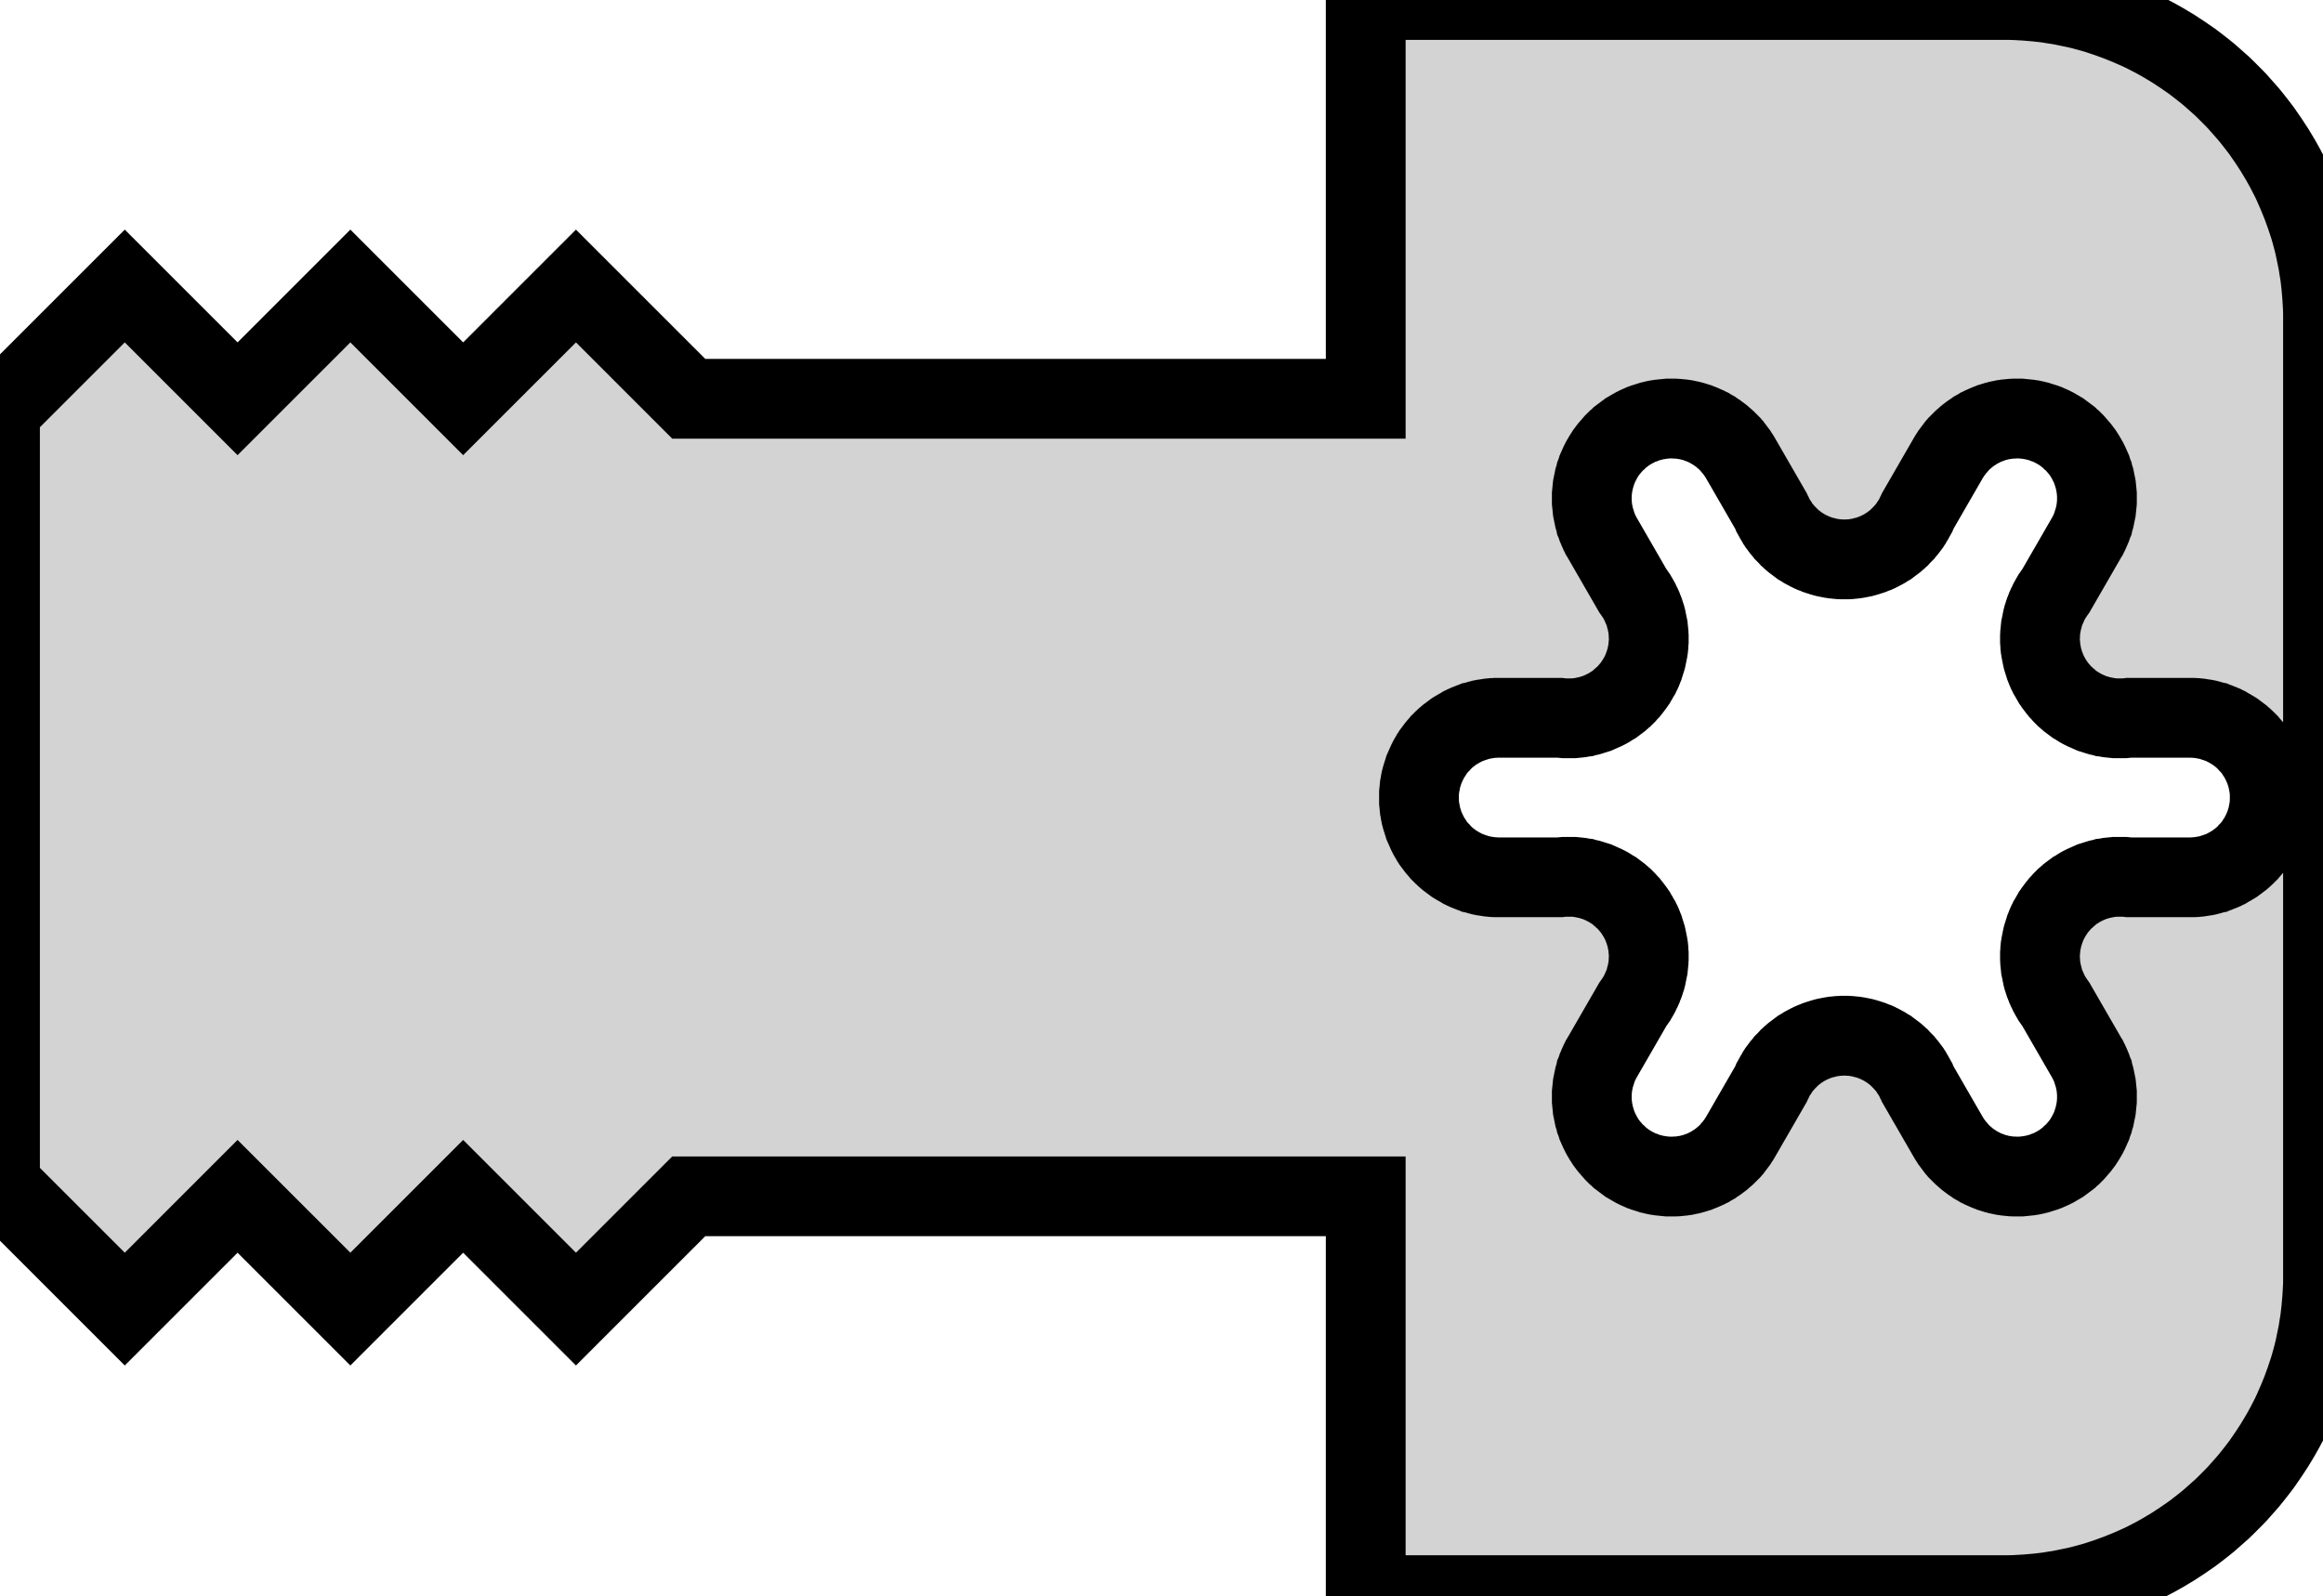
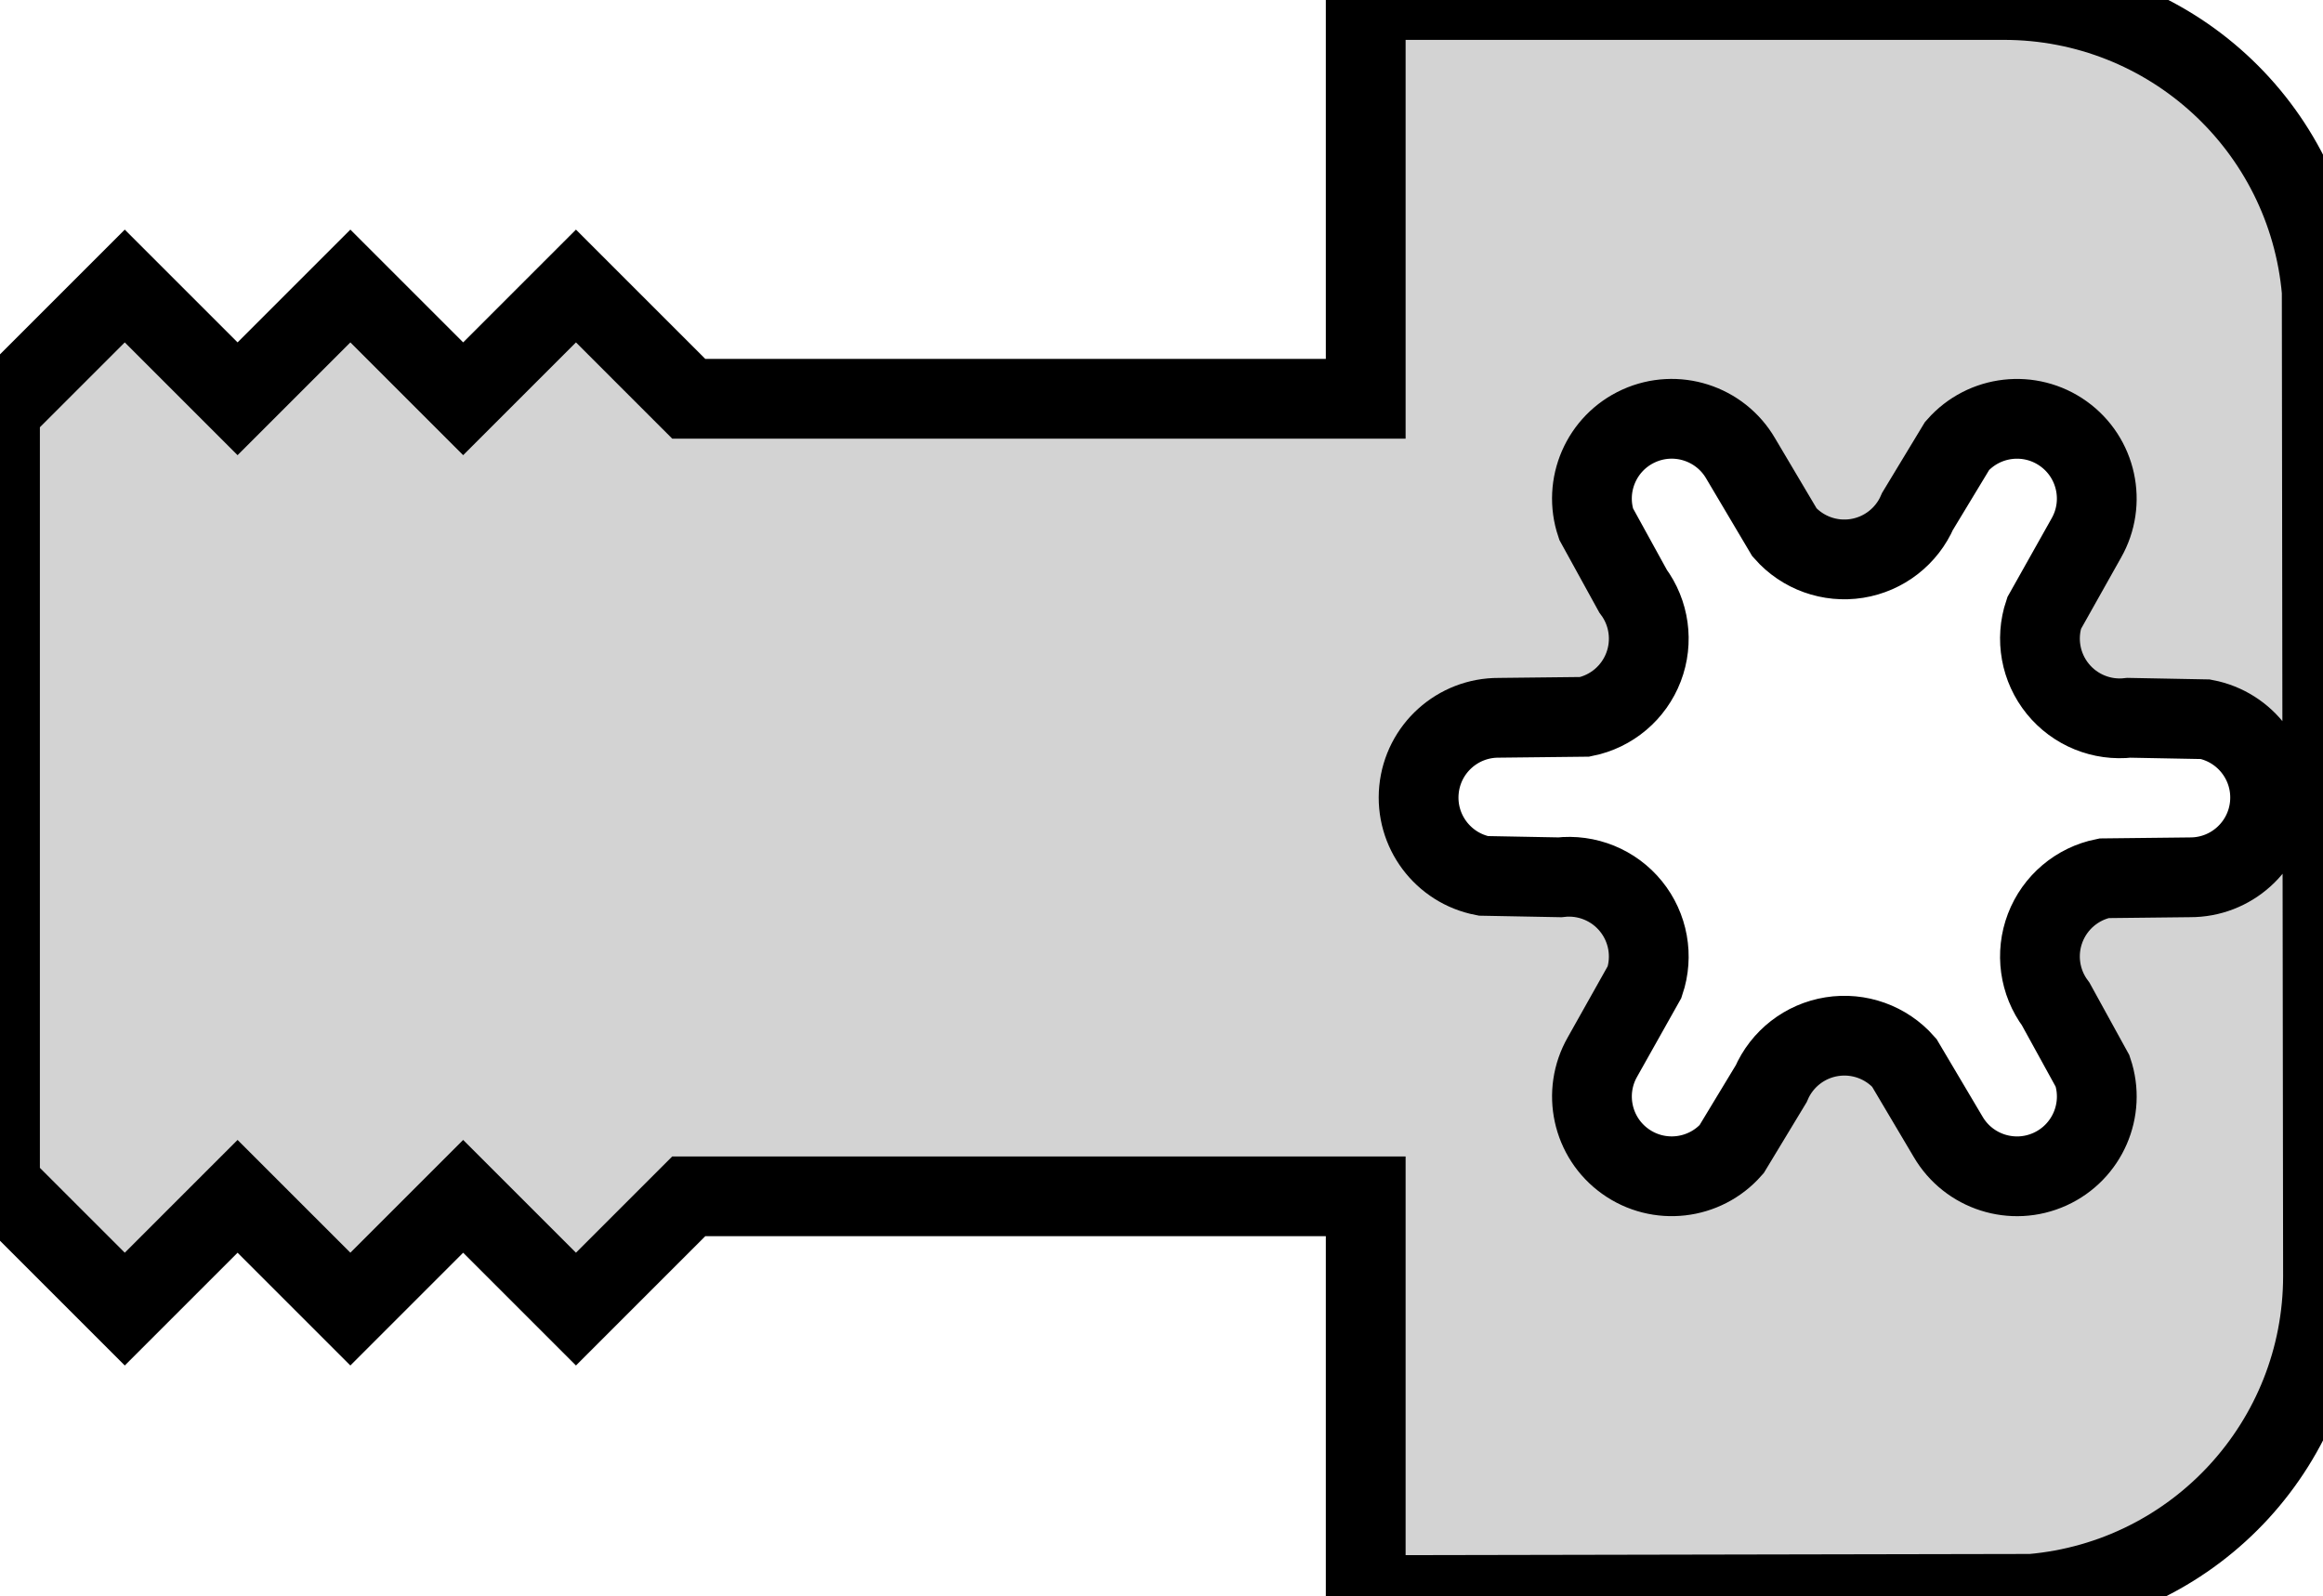
<svg xmlns="http://www.w3.org/2000/svg" width="14.56mm" height="10mm" viewBox="-11.56 -5 14.56 10" version="1.1">
-   <path d=" M 1.035,5 L 1.07,4.999 L 1.105,4.997 L 1.14,4.995 L 1.174,4.992 L 1.209,4.989  L 1.244,4.985 L 1.278,4.981 L 1.313,4.975 L 1.347,4.97 L 1.382,4.963 L 1.416,4.956  L 1.45,4.949 L 1.484,4.941 L 1.518,4.932 L 1.551,4.923 L 1.585,4.913 L 1.618,4.902  L 1.651,4.891 L 1.684,4.879 L 1.717,4.867 L 1.749,4.854 L 1.781,4.841 L 1.813,4.827  L 1.845,4.813 L 1.877,4.798 L 1.908,4.782 L 1.939,4.766 L 1.97,4.749 L 2,4.732  L 2.03,4.714 L 2.06,4.696 L 2.089,4.677 L 2.118,4.658 L 2.147,4.638 L 2.176,4.618  L 2.204,4.597 L 2.231,4.576 L 2.259,4.554 L 2.286,4.532 L 2.312,4.509 L 2.338,4.486  L 2.364,4.463 L 2.389,4.439 L 2.414,4.414 L 2.439,4.389 L 2.463,4.364 L 2.486,4.338  L 2.509,4.312 L 2.532,4.286 L 2.554,4.259 L 2.576,4.231 L 2.597,4.204 L 2.618,4.176  L 2.638,4.147 L 2.658,4.118 L 2.677,4.089 L 2.696,4.06 L 2.714,4.03 L 2.732,4  L 2.749,3.97 L 2.766,3.939 L 2.782,3.908 L 2.798,3.877 L 2.813,3.845 L 2.827,3.813  L 2.841,3.781 L 2.854,3.749 L 2.867,3.717 L 2.879,3.684 L 2.891,3.651 L 2.902,3.618  L 2.913,3.585 L 2.923,3.551 L 2.932,3.518 L 2.941,3.484 L 2.949,3.45 L 2.956,3.416  L 2.963,3.382 L 2.97,3.347 L 2.975,3.313 L 2.981,3.278 L 2.985,3.244 L 2.989,3.209  L 2.992,3.174 L 2.995,3.14 L 2.997,3.105 L 2.999,3.07 L 3,3.035 L 3,3  L 3,-3 L 3,-3.035 L 2.999,-3.07 L 2.997,-3.105 L 2.995,-3.139 L 2.992,-3.174  L 2.989,-3.209 L 2.985,-3.244 L 2.981,-3.278 L 2.975,-3.313 L 2.97,-3.347 L 2.963,-3.382  L 2.956,-3.416 L 2.949,-3.45 L 2.941,-3.484 L 2.932,-3.518 L 2.923,-3.551 L 2.913,-3.585  L 2.902,-3.618 L 2.891,-3.651 L 2.879,-3.684 L 2.867,-3.717 L 2.854,-3.749 L 2.841,-3.781  L 2.827,-3.813 L 2.813,-3.845 L 2.798,-3.877 L 2.782,-3.908 L 2.766,-3.939 L 2.749,-3.97  L 2.732,-4 L 2.714,-4.03 L 2.696,-4.06 L 2.677,-4.089 L 2.658,-4.118 L 2.638,-4.147  L 2.618,-4.176 L 2.597,-4.204 L 2.576,-4.231 L 2.554,-4.259 L 2.532,-4.286 L 2.509,-4.312  L 2.486,-4.338 L 2.463,-4.364 L 2.439,-4.389 L 2.414,-4.414 L 2.389,-4.439 L 2.364,-4.463  L 2.338,-4.486 L 2.312,-4.509 L 2.286,-4.532 L 2.259,-4.554 L 2.231,-4.576 L 2.204,-4.597  L 2.176,-4.618 L 2.147,-4.638 L 2.118,-4.658 L 2.089,-4.677 L 2.06,-4.696 L 2.03,-4.714  L 2,-4.732 L 1.97,-4.749 L 1.939,-4.766 L 1.908,-4.782 L 1.877,-4.798 L 1.845,-4.813  L 1.813,-4.827 L 1.781,-4.841 L 1.749,-4.854 L 1.717,-4.867 L 1.684,-4.879 L 1.651,-4.891  L 1.618,-4.902 L 1.585,-4.913 L 1.551,-4.923 L 1.518,-4.932 L 1.484,-4.941 L 1.45,-4.949  L 1.416,-4.956 L 1.382,-4.963 L 1.347,-4.97 L 1.313,-4.975 L 1.278,-4.981 L 1.244,-4.985  L 1.209,-4.989 L 1.174,-4.992 L 1.14,-4.995 L 1.105,-4.997 L 1.07,-4.999 L 1.035,-5  L 1,-5 L -3,-5 L -3,-2.5 L -7.243,-2.5 L -7.95,-3.207 L -8.657,-2.5  L -9.364,-3.207 L -10.071,-2.5 L -10.778,-3.207 L -11.485,-2.5 L -11.56,-2.5 L -11.56,2.5  L -11.485,2.5 L -10.778,3.207 L -10.071,2.5 L -9.364,3.207 L -8.657,2.5 L -7.95,3.207  L -7.243,2.5 L -3,2.5 L -3,5 L 1,5 z M 1.076,2.376 L 1.066,2.376 L 1.056,2.375 L 1.046,2.375 L 1.036,2.374 L 1.026,2.373  L 1.016,2.372 L 1.006,2.37 L 0.996,2.369 L 0.987,2.367 L 0.977,2.365 L 0.967,2.363  L 0.957,2.36 L 0.948,2.358 L 0.938,2.355 L 0.929,2.352 L 0.919,2.349 L 0.91,2.345  L 0.901,2.342 L 0.891,2.338 L 0.882,2.334 L 0.873,2.33 L 0.864,2.326 L 0.855,2.321  L 0.846,2.317 L 0.838,2.312 L 0.829,2.307 L 0.82,2.302 L 0.812,2.296 L 0.804,2.291  L 0.795,2.285 L 0.787,2.279 L 0.779,2.273 L 0.771,2.267 L 0.764,2.261 L 0.756,2.254  L 0.749,2.248 L 0.741,2.241 L 0.734,2.234 L 0.727,2.227 L 0.72,2.22 L 0.713,2.213  L 0.707,2.205 L 0.7,2.198 L 0.694,2.19 L 0.688,2.182 L 0.682,2.174 L 0.676,2.166  L 0.67,2.158 L 0.665,2.15 L 0.659,2.141 L 0.654,2.133 L 0.65,2.126 L 0.65,2.126  L 0.459,1.795 L 0.456,1.788 L 0.452,1.778 L 0.447,1.77 L 0.443,1.761 L 0.438,1.752  L 0.433,1.743 L 0.428,1.735 L 0.423,1.726 L 0.417,1.718 L 0.412,1.709 L 0.406,1.701  L 0.4,1.693 L 0.394,1.685 L 0.388,1.678 L 0.381,1.67 L 0.375,1.662 L 0.368,1.655  L 0.361,1.648 L 0.354,1.641 L 0.347,1.633 L 0.34,1.627 L 0.333,1.62 L 0.325,1.613  L 0.318,1.607 L 0.31,1.601 L 0.302,1.595 L 0.294,1.589 L 0.286,1.583 L 0.278,1.577  L 0.269,1.572 L 0.261,1.567 L 0.252,1.561 L 0.243,1.556 L 0.235,1.552 L 0.226,1.547  L 0.217,1.543 L 0.208,1.538 L 0.199,1.534 L 0.19,1.531 L 0.18,1.527 L 0.171,1.523  L 0.162,1.52 L 0.152,1.517 L 0.143,1.514 L 0.133,1.511 L 0.123,1.509 L 0.114,1.506  L 0.104,1.504 L 0.094,1.502 L 0.084,1.5 L 0.075,1.499 L 0.065,1.497 L 0.055,1.496  L 0.045,1.495 L 0.035,1.494 L 0.025,1.494 L 0.015,1.493 L 0.005,1.493 L -0.005,1.493  L -0.015,1.493 L -0.025,1.494 L -0.035,1.494 L -0.045,1.495 L -0.055,1.496 L -0.065,1.497  L -0.075,1.499 L -0.084,1.5 L -0.094,1.502 L -0.104,1.504 L -0.114,1.506 L -0.123,1.509  L -0.133,1.511 L -0.143,1.514 L -0.152,1.517 L -0.162,1.52 L -0.171,1.523 L -0.18,1.527  L -0.19,1.531 L -0.199,1.534 L -0.208,1.538 L -0.217,1.543 L -0.226,1.547 L -0.235,1.552  L -0.243,1.556 L -0.252,1.561 L -0.261,1.567 L -0.269,1.572 L -0.278,1.577 L -0.286,1.583  L -0.294,1.589 L -0.302,1.595 L -0.31,1.601 L -0.318,1.607 L -0.325,1.613 L -0.333,1.62  L -0.34,1.627 L -0.347,1.633 L -0.354,1.641 L -0.361,1.648 L -0.368,1.655 L -0.375,1.662  L -0.381,1.67 L -0.388,1.678 L -0.394,1.685 L -0.4,1.693 L -0.406,1.701 L -0.412,1.709  L -0.417,1.718 L -0.423,1.726 L -0.428,1.735 L -0.433,1.743 L -0.438,1.752 L -0.443,1.761  L -0.447,1.77 L -0.452,1.778 L -0.456,1.788 L -0.459,1.795 L -0.65,2.126 L -0.65,2.126  L -0.654,2.133 L -0.659,2.141 L -0.665,2.15 L -0.67,2.158 L -0.676,2.166 L -0.682,2.174  L -0.688,2.182 L -0.694,2.19 L -0.7,2.198 L -0.707,2.205 L -0.713,2.213 L -0.72,2.22  L -0.727,2.227 L -0.734,2.234 L -0.741,2.241 L -0.749,2.248 L -0.756,2.254 L -0.764,2.261  L -0.771,2.267 L -0.779,2.273 L -0.787,2.279 L -0.795,2.285 L -0.804,2.291 L -0.812,2.296  L -0.82,2.302 L -0.829,2.307 L -0.838,2.312 L -0.846,2.317 L -0.855,2.321 L -0.864,2.326  L -0.873,2.33 L -0.882,2.334 L -0.891,2.338 L -0.901,2.342 L -0.91,2.345 L -0.919,2.349  L -0.929,2.352 L -0.938,2.355 L -0.948,2.358 L -0.957,2.36 L -0.967,2.363 L -0.977,2.365  L -0.987,2.367 L -0.996,2.369 L -1.006,2.37 L -1.016,2.372 L -1.026,2.373 L -1.036,2.374  L -1.046,2.375 L -1.056,2.375 L -1.066,2.376 L -1.076,2.376 L -1.086,2.376 L -1.096,2.376  L -1.106,2.376 L -1.116,2.375 L -1.126,2.374 L -1.136,2.373 L -1.145,2.372 L -1.155,2.371  L -1.165,2.369 L -1.175,2.368 L -1.185,2.366 L -1.194,2.364 L -1.204,2.361 L -1.214,2.359  L -1.223,2.356 L -1.233,2.353 L -1.242,2.35 L -1.252,2.347 L -1.261,2.343 L -1.271,2.34  L -1.28,2.336 L -1.289,2.332 L -1.298,2.328 L -1.307,2.323 L -1.316,2.319 L -1.325,2.314  L -1.333,2.309 L -1.342,2.304 L -1.35,2.299 L -1.359,2.294 L -1.367,2.288 L -1.375,2.282  L -1.383,2.276 L -1.391,2.27 L -1.399,2.264 L -1.407,2.258 L -1.414,2.251 L -1.421,2.244  L -1.429,2.238 L -1.436,2.231 L -1.443,2.224 L -1.45,2.216 L -1.456,2.209 L -1.463,2.201  L -1.469,2.194 L -1.476,2.186 L -1.482,2.178 L -1.488,2.17 L -1.494,2.162 L -1.499,2.154  L -1.505,2.145 L -1.51,2.137 L -1.515,2.128 L -1.52,2.12 L -1.525,2.111 L -1.529,2.102  L -1.534,2.093 L -1.538,2.084 L -1.542,2.075 L -1.546,2.066 L -1.55,2.057 L -1.553,2.047  L -1.556,2.038 L -1.56,2.028 L -1.562,2.019 L -1.565,2.009 L -1.568,2 L -1.57,1.99  L -1.572,1.98 L -1.574,1.97 L -1.576,1.961 L -1.578,1.951 L -1.579,1.941 L -1.58,1.931  L -1.581,1.921 L -1.582,1.911 L -1.583,1.901 L -1.583,1.891 L -1.583,1.881 L -1.583,1.871  L -1.583,1.861 L -1.583,1.851 L -1.582,1.841 L -1.581,1.831 L -1.58,1.821 L -1.579,1.812  L -1.578,1.802 L -1.576,1.792 L -1.574,1.782 L -1.572,1.772 L -1.57,1.763 L -1.568,1.753  L -1.565,1.743 L -1.562,1.734 L -1.56,1.724 L -1.556,1.715 L -1.553,1.705 L -1.55,1.696  L -1.546,1.687 L -1.542,1.677 L -1.538,1.668 L -1.534,1.659 L -1.529,1.65 L -1.525,1.641  L -1.52,1.633 L -1.516,1.626 L -1.325,1.295 L -1.32,1.288 L -1.314,1.28 L -1.309,1.272  L -1.303,1.264 L -1.298,1.255 L -1.293,1.247 L -1.288,1.238 L -1.283,1.229 L -1.279,1.22  L -1.275,1.211 L -1.27,1.202 L -1.266,1.193 L -1.263,1.184 L -1.259,1.175 L -1.255,1.165  L -1.252,1.156 L -1.249,1.146 L -1.246,1.137 L -1.244,1.127 L -1.241,1.118 L -1.239,1.108  L -1.237,1.098 L -1.235,1.088 L -1.233,1.078 L -1.231,1.069 L -1.23,1.059 L -1.229,1.049  L -1.228,1.039 L -1.227,1.029 L -1.227,1.019 L -1.226,1.009 L -1.226,0.999 L -1.226,0.989  L -1.226,0.979 L -1.227,0.969 L -1.228,0.959 L -1.228,0.949 L -1.229,0.939 L -1.231,0.929  L -1.232,0.92 L -1.234,0.91 L -1.236,0.9 L -1.238,0.89 L -1.24,0.88 L -1.242,0.871  L -1.245,0.861 L -1.248,0.852 L -1.251,0.842 L -1.254,0.833 L -1.257,0.823 L -1.261,0.814  L -1.264,0.805 L -1.268,0.795 L -1.272,0.786 L -1.277,0.777 L -1.281,0.768 L -1.286,0.76  L -1.291,0.751 L -1.296,0.742 L -1.301,0.734 L -1.306,0.725 L -1.312,0.717 L -1.317,0.709  L -1.323,0.701 L -1.329,0.693 L -1.335,0.685 L -1.342,0.677 L -1.348,0.669 L -1.355,0.662  L -1.361,0.655 L -1.368,0.647 L -1.375,0.64 L -1.382,0.633 L -1.39,0.627 L -1.397,0.62  L -1.405,0.614 L -1.412,0.607 L -1.42,0.601 L -1.428,0.595 L -1.436,0.589 L -1.444,0.583  L -1.453,0.578 L -1.461,0.573 L -1.47,0.567 L -1.478,0.562 L -1.487,0.557 L -1.496,0.553  L -1.505,0.548 L -1.514,0.544 L -1.523,0.54 L -1.532,0.536 L -1.541,0.532 L -1.55,0.528  L -1.56,0.525 L -1.569,0.522 L -1.579,0.519 L -1.588,0.516 L -1.598,0.513 L -1.608,0.511  L -1.617,0.509 L -1.627,0.506 L -1.637,0.505 L -1.647,0.503 L -1.657,0.501 L -1.666,0.5  L -1.676,0.499 L -1.686,0.498 L -1.696,0.497 L -1.706,0.497 L -1.716,0.497 L -1.726,0.497  L -1.736,0.497 L -1.746,0.497 L -1.756,0.497 L -1.766,0.498 L -1.776,0.499 L -1.784,0.5  L -2.166,0.5 L -2.166,0.5 L -2.174,0.5 L -2.184,0.5 L -2.194,0.499 L -2.204,0.499  L -2.214,0.498 L -2.224,0.497 L -2.234,0.495 L -2.243,0.494 L -2.253,0.492 L -2.263,0.491  L -2.273,0.489 L -2.283,0.486 L -2.292,0.484 L -2.302,0.481 L -2.311,0.478 L -2.321,0.476  L -2.33,0.472 L -2.34,0.469 L -2.349,0.465 L -2.358,0.462 L -2.368,0.458 L -2.377,0.454  L -2.386,0.449 L -2.395,0.445 L -2.403,0.44 L -2.412,0.435 L -2.421,0.43 L -2.429,0.425  L -2.438,0.42 L -2.446,0.415 L -2.454,0.409 L -2.462,0.403 L -2.47,0.397 L -2.478,0.391  L -2.486,0.385 L -2.494,0.378 L -2.501,0.372 L -2.508,0.365 L -2.516,0.358 L -2.523,0.351  L -2.53,0.344 L -2.536,0.336 L -2.543,0.329 L -2.55,0.321 L -2.556,0.314 L -2.562,0.306  L -2.568,0.298 L -2.574,0.29 L -2.58,0.282 L -2.585,0.273 L -2.591,0.265 L -2.596,0.256  L -2.601,0.248 L -2.606,0.239 L -2.61,0.23 L -2.615,0.221 L -2.619,0.212 L -2.623,0.203  L -2.627,0.194 L -2.631,0.185 L -2.635,0.176 L -2.638,0.166 L -2.641,0.157 L -2.644,0.147  L -2.647,0.138 L -2.65,0.128 L -2.652,0.119 L -2.655,0.109 L -2.657,0.099 L -2.658,0.089  L -2.66,0.079 L -2.662,0.07 L -2.663,0.06 L -2.664,0.05 L -2.665,0.04 L -2.666,0.03  L -2.666,0.02 L -2.666,0.01 L -2.666,-0 L -2.666,-0.01 L -2.666,-0.02 L -2.666,-0.03  L -2.665,-0.04 L -2.664,-0.05 L -2.663,-0.06 L -2.662,-0.07 L -2.66,-0.079 L -2.658,-0.089  L -2.657,-0.099 L -2.655,-0.109 L -2.652,-0.119 L -2.65,-0.128 L -2.647,-0.138 L -2.644,-0.147  L -2.641,-0.157 L -2.638,-0.166 L -2.635,-0.176 L -2.631,-0.185 L -2.627,-0.194 L -2.623,-0.203  L -2.619,-0.212 L -2.615,-0.221 L -2.61,-0.23 L -2.606,-0.239 L -2.601,-0.248 L -2.596,-0.256  L -2.591,-0.265 L -2.585,-0.273 L -2.58,-0.282 L -2.574,-0.29 L -2.568,-0.298 L -2.562,-0.306  L -2.556,-0.314 L -2.55,-0.321 L -2.543,-0.329 L -2.536,-0.336 L -2.53,-0.344 L -2.523,-0.351  L -2.516,-0.358 L -2.508,-0.365 L -2.501,-0.372 L -2.494,-0.378 L -2.486,-0.385 L -2.478,-0.391  L -2.47,-0.397 L -2.462,-0.403 L -2.454,-0.409 L -2.446,-0.415 L -2.438,-0.42 L -2.429,-0.425  L -2.421,-0.43 L -2.412,-0.435 L -2.403,-0.44 L -2.395,-0.445 L -2.386,-0.449 L -2.377,-0.454  L -2.368,-0.458 L -2.358,-0.462 L -2.349,-0.465 L -2.34,-0.469 L -2.33,-0.472 L -2.321,-0.476  L -2.311,-0.478 L -2.302,-0.481 L -2.292,-0.484 L -2.283,-0.486 L -2.273,-0.489 L -2.263,-0.491  L -2.253,-0.492 L -2.243,-0.494 L -2.234,-0.495 L -2.224,-0.497 L -2.214,-0.498 L -2.204,-0.499  L -2.194,-0.499 L -2.184,-0.5 L -2.174,-0.5 L -2.166,-0.5 L -2.166,-0.5 L -1.784,-0.5  L -1.776,-0.499 L -1.766,-0.498 L -1.756,-0.497 L -1.746,-0.497 L -1.736,-0.497 L -1.726,-0.497  L -1.716,-0.497 L -1.706,-0.497 L -1.696,-0.497 L -1.686,-0.498 L -1.676,-0.499 L -1.666,-0.5  L -1.657,-0.501 L -1.647,-0.503 L -1.637,-0.505 L -1.627,-0.506 L -1.617,-0.509 L -1.608,-0.511  L -1.598,-0.513 L -1.588,-0.516 L -1.579,-0.519 L -1.569,-0.522 L -1.56,-0.525 L -1.55,-0.528  L -1.541,-0.532 L -1.532,-0.536 L -1.523,-0.54 L -1.514,-0.544 L -1.505,-0.548 L -1.496,-0.553  L -1.487,-0.557 L -1.478,-0.562 L -1.47,-0.567 L -1.461,-0.573 L -1.453,-0.578 L -1.444,-0.583  L -1.436,-0.589 L -1.428,-0.595 L -1.42,-0.601 L -1.412,-0.607 L -1.405,-0.614 L -1.397,-0.62  L -1.39,-0.627 L -1.382,-0.633 L -1.375,-0.64 L -1.368,-0.647 L -1.361,-0.655 L -1.355,-0.662  L -1.348,-0.669 L -1.342,-0.677 L -1.335,-0.685 L -1.329,-0.693 L -1.323,-0.701 L -1.317,-0.709  L -1.312,-0.717 L -1.306,-0.725 L -1.301,-0.734 L -1.296,-0.742 L -1.291,-0.751 L -1.286,-0.76  L -1.281,-0.768 L -1.277,-0.777 L -1.272,-0.786 L -1.268,-0.795 L -1.264,-0.805 L -1.261,-0.814  L -1.257,-0.823 L -1.254,-0.833 L -1.251,-0.842 L -1.248,-0.852 L -1.245,-0.861 L -1.242,-0.871  L -1.24,-0.88 L -1.238,-0.89 L -1.236,-0.9 L -1.234,-0.91 L -1.232,-0.92 L -1.231,-0.929  L -1.229,-0.939 L -1.228,-0.949 L -1.228,-0.959 L -1.227,-0.969 L -1.226,-0.979 L -1.226,-0.989  L -1.226,-0.999 L -1.226,-1.009 L -1.227,-1.019 L -1.227,-1.029 L -1.228,-1.039 L -1.229,-1.049  L -1.23,-1.059 L -1.231,-1.069 L -1.233,-1.078 L -1.235,-1.088 L -1.237,-1.098 L -1.239,-1.108  L -1.241,-1.118 L -1.244,-1.127 L -1.246,-1.137 L -1.249,-1.146 L -1.252,-1.156 L -1.255,-1.165  L -1.259,-1.175 L -1.263,-1.184 L -1.266,-1.193 L -1.27,-1.202 L -1.275,-1.211 L -1.279,-1.22  L -1.283,-1.229 L -1.288,-1.238 L -1.293,-1.247 L -1.298,-1.255 L -1.303,-1.264 L -1.309,-1.272  L -1.314,-1.28 L -1.32,-1.288 L -1.325,-1.295 L -1.516,-1.626 L -1.52,-1.633 L -1.525,-1.641  L -1.529,-1.65 L -1.534,-1.659 L -1.538,-1.668 L -1.542,-1.677 L -1.546,-1.687 L -1.55,-1.696  L -1.553,-1.705 L -1.556,-1.715 L -1.56,-1.724 L -1.562,-1.734 L -1.565,-1.743 L -1.568,-1.753  L -1.57,-1.763 L -1.572,-1.772 L -1.574,-1.782 L -1.576,-1.792 L -1.578,-1.802 L -1.579,-1.812  L -1.58,-1.821 L -1.581,-1.831 L -1.582,-1.841 L -1.583,-1.851 L -1.583,-1.861 L -1.583,-1.871  L -1.583,-1.881 L -1.583,-1.891 L -1.583,-1.901 L -1.582,-1.911 L -1.581,-1.921 L -1.58,-1.931  L -1.579,-1.941 L -1.578,-1.951 L -1.576,-1.961 L -1.574,-1.97 L -1.572,-1.98 L -1.57,-1.99  L -1.568,-2 L -1.565,-2.009 L -1.562,-2.019 L -1.56,-2.028 L -1.556,-2.038 L -1.553,-2.047  L -1.55,-2.057 L -1.546,-2.066 L -1.542,-2.075 L -1.538,-2.084 L -1.534,-2.093 L -1.529,-2.102  L -1.525,-2.111 L -1.52,-2.12 L -1.515,-2.128 L -1.51,-2.137 L -1.505,-2.145 L -1.499,-2.154  L -1.494,-2.162 L -1.488,-2.17 L -1.482,-2.178 L -1.476,-2.186 L -1.469,-2.194 L -1.463,-2.201  L -1.456,-2.209 L -1.45,-2.216 L -1.443,-2.224 L -1.436,-2.231 L -1.429,-2.238 L -1.421,-2.244  L -1.414,-2.251 L -1.407,-2.258 L -1.399,-2.264 L -1.391,-2.27 L -1.383,-2.276 L -1.375,-2.282  L -1.367,-2.288 L -1.359,-2.294 L -1.35,-2.299 L -1.342,-2.304 L -1.333,-2.309 L -1.325,-2.314  L -1.316,-2.319 L -1.307,-2.323 L -1.298,-2.328 L -1.289,-2.332 L -1.28,-2.336 L -1.271,-2.34  L -1.261,-2.343 L -1.252,-2.347 L -1.242,-2.35 L -1.233,-2.353 L -1.223,-2.356 L -1.214,-2.359  L -1.204,-2.361 L -1.194,-2.364 L -1.185,-2.366 L -1.175,-2.368 L -1.165,-2.369 L -1.155,-2.371  L -1.145,-2.372 L -1.136,-2.373 L -1.126,-2.374 L -1.116,-2.375 L -1.106,-2.376 L -1.096,-2.376  L -1.086,-2.376 L -1.076,-2.376 L -1.066,-2.376 L -1.056,-2.375 L -1.046,-2.375 L -1.036,-2.374  L -1.026,-2.373 L -1.016,-2.372 L -1.006,-2.37 L -0.996,-2.369 L -0.987,-2.367 L -0.977,-2.365  L -0.967,-2.363 L -0.957,-2.36 L -0.948,-2.358 L -0.938,-2.355 L -0.929,-2.352 L -0.919,-2.349  L -0.91,-2.345 L -0.901,-2.342 L -0.891,-2.338 L -0.882,-2.334 L -0.873,-2.33 L -0.864,-2.326  L -0.855,-2.321 L -0.846,-2.317 L -0.838,-2.312 L -0.829,-2.307 L -0.82,-2.302 L -0.812,-2.296  L -0.804,-2.291 L -0.795,-2.285 L -0.787,-2.279 L -0.779,-2.273 L -0.771,-2.267 L -0.764,-2.261  L -0.756,-2.254 L -0.749,-2.248 L -0.741,-2.241 L -0.734,-2.234 L -0.727,-2.227 L -0.72,-2.22  L -0.713,-2.213 L -0.707,-2.205 L -0.7,-2.198 L -0.694,-2.19 L -0.688,-2.182 L -0.682,-2.174  L -0.676,-2.166 L -0.67,-2.158 L -0.665,-2.15 L -0.659,-2.141 L -0.654,-2.133 L -0.65,-2.126  L -0.65,-2.126 L -0.459,-1.795 L -0.456,-1.788 L -0.452,-1.778 L -0.447,-1.77 L -0.443,-1.761  L -0.438,-1.752 L -0.433,-1.743 L -0.428,-1.735 L -0.423,-1.726 L -0.417,-1.718 L -0.412,-1.709  L -0.406,-1.701 L -0.4,-1.693 L -0.394,-1.685 L -0.388,-1.678 L -0.381,-1.67 L -0.375,-1.662  L -0.368,-1.655 L -0.361,-1.648 L -0.354,-1.641 L -0.347,-1.633 L -0.34,-1.627 L -0.333,-1.62  L -0.325,-1.613 L -0.318,-1.607 L -0.31,-1.601 L -0.302,-1.595 L -0.294,-1.589 L -0.286,-1.583  L -0.278,-1.577 L -0.269,-1.572 L -0.261,-1.567 L -0.252,-1.561 L -0.243,-1.556 L -0.235,-1.552  L -0.226,-1.547 L -0.217,-1.543 L -0.208,-1.538 L -0.199,-1.534 L -0.19,-1.531 L -0.18,-1.527  L -0.171,-1.523 L -0.162,-1.52 L -0.152,-1.517 L -0.143,-1.514 L -0.133,-1.511 L -0.123,-1.509  L -0.114,-1.506 L -0.104,-1.504 L -0.094,-1.502 L -0.084,-1.5 L -0.075,-1.499 L -0.065,-1.497  L -0.055,-1.496 L -0.045,-1.495 L -0.035,-1.494 L -0.025,-1.494 L -0.015,-1.493 L -0.005,-1.493  L 0.005,-1.493 L 0.015,-1.493 L 0.025,-1.494 L 0.035,-1.494 L 0.045,-1.495 L 0.055,-1.496  L 0.065,-1.497 L 0.075,-1.499 L 0.084,-1.5 L 0.094,-1.502 L 0.104,-1.504 L 0.114,-1.506  L 0.123,-1.509 L 0.133,-1.511 L 0.143,-1.514 L 0.152,-1.517 L 0.162,-1.52 L 0.171,-1.523  L 0.18,-1.527 L 0.19,-1.531 L 0.199,-1.534 L 0.208,-1.538 L 0.217,-1.543 L 0.226,-1.547  L 0.235,-1.552 L 0.243,-1.556 L 0.252,-1.561 L 0.261,-1.567 L 0.269,-1.572 L 0.278,-1.577  L 0.286,-1.583 L 0.294,-1.589 L 0.302,-1.595 L 0.31,-1.601 L 0.318,-1.607 L 0.325,-1.613  L 0.333,-1.62 L 0.34,-1.627 L 0.347,-1.633 L 0.354,-1.641 L 0.361,-1.648 L 0.368,-1.655  L 0.375,-1.662 L 0.381,-1.67 L 0.388,-1.678 L 0.394,-1.685 L 0.4,-1.693 L 0.406,-1.701  L 0.412,-1.709 L 0.417,-1.718 L 0.423,-1.726 L 0.428,-1.735 L 0.433,-1.743 L 0.438,-1.752  L 0.443,-1.761 L 0.447,-1.77 L 0.452,-1.778 L 0.456,-1.788 L 0.459,-1.795 L 0.65,-2.126  L 0.65,-2.126 L 0.654,-2.133 L 0.659,-2.141 L 0.665,-2.15 L 0.67,-2.158 L 0.676,-2.166  L 0.682,-2.174 L 0.688,-2.182 L 0.694,-2.19 L 0.7,-2.198 L 0.707,-2.205 L 0.713,-2.213  L 0.72,-2.22 L 0.727,-2.227 L 0.734,-2.234 L 0.741,-2.241 L 0.749,-2.248 L 0.756,-2.254  L 0.764,-2.261 L 0.771,-2.267 L 0.779,-2.273 L 0.787,-2.279 L 0.795,-2.285 L 0.804,-2.291  L 0.812,-2.296 L 0.82,-2.302 L 0.829,-2.307 L 0.838,-2.312 L 0.846,-2.317 L 0.855,-2.321  L 0.864,-2.326 L 0.873,-2.33 L 0.882,-2.334 L 0.891,-2.338 L 0.901,-2.342 L 0.91,-2.345  L 0.919,-2.349 L 0.929,-2.352 L 0.938,-2.355 L 0.948,-2.358 L 0.957,-2.36 L 0.967,-2.363  L 0.977,-2.365 L 0.987,-2.367 L 0.996,-2.369 L 1.006,-2.37 L 1.016,-2.372 L 1.026,-2.373  L 1.036,-2.374 L 1.046,-2.375 L 1.056,-2.375 L 1.066,-2.376 L 1.076,-2.376 L 1.086,-2.376  L 1.096,-2.376 L 1.106,-2.376 L 1.116,-2.375 L 1.126,-2.374 L 1.136,-2.373 L 1.145,-2.372  L 1.155,-2.371 L 1.165,-2.369 L 1.175,-2.368 L 1.185,-2.366 L 1.194,-2.364 L 1.204,-2.361  L 1.214,-2.359 L 1.223,-2.356 L 1.233,-2.353 L 1.242,-2.35 L 1.252,-2.347 L 1.261,-2.343  L 1.271,-2.34 L 1.28,-2.336 L 1.289,-2.332 L 1.298,-2.328 L 1.307,-2.323 L 1.316,-2.319  L 1.325,-2.314 L 1.333,-2.309 L 1.342,-2.304 L 1.35,-2.299 L 1.359,-2.294 L 1.367,-2.288  L 1.375,-2.282 L 1.383,-2.276 L 1.391,-2.27 L 1.399,-2.264 L 1.407,-2.258 L 1.414,-2.251  L 1.421,-2.244 L 1.429,-2.238 L 1.436,-2.231 L 1.443,-2.224 L 1.45,-2.216 L 1.456,-2.209  L 1.463,-2.201 L 1.469,-2.194 L 1.476,-2.186 L 1.482,-2.178 L 1.488,-2.17 L 1.494,-2.162  L 1.499,-2.154 L 1.505,-2.145 L 1.51,-2.137 L 1.515,-2.128 L 1.52,-2.12 L 1.525,-2.111  L 1.529,-2.102 L 1.534,-2.093 L 1.538,-2.084 L 1.542,-2.075 L 1.546,-2.066 L 1.55,-2.057  L 1.553,-2.047 L 1.556,-2.038 L 1.56,-2.028 L 1.562,-2.019 L 1.565,-2.009 L 1.568,-2  L 1.57,-1.99 L 1.572,-1.98 L 1.574,-1.97 L 1.576,-1.961 L 1.578,-1.951 L 1.579,-1.941  L 1.58,-1.931 L 1.581,-1.921 L 1.582,-1.911 L 1.583,-1.901 L 1.583,-1.891 L 1.583,-1.881  L 1.583,-1.871 L 1.583,-1.861 L 1.583,-1.851 L 1.582,-1.841 L 1.581,-1.831 L 1.58,-1.821  L 1.579,-1.812 L 1.578,-1.802 L 1.576,-1.792 L 1.574,-1.782 L 1.572,-1.772 L 1.57,-1.763  L 1.568,-1.753 L 1.565,-1.743 L 1.562,-1.734 L 1.56,-1.724 L 1.556,-1.715 L 1.553,-1.705  L 1.55,-1.696 L 1.546,-1.687 L 1.542,-1.677 L 1.538,-1.668 L 1.534,-1.659 L 1.529,-1.65  L 1.525,-1.641 L 1.52,-1.633 L 1.516,-1.626 L 1.325,-1.295 L 1.32,-1.288 L 1.314,-1.28  L 1.309,-1.272 L 1.303,-1.264 L 1.298,-1.255 L 1.293,-1.247 L 1.288,-1.238 L 1.283,-1.229  L 1.279,-1.22 L 1.275,-1.211 L 1.27,-1.202 L 1.266,-1.193 L 1.263,-1.184 L 1.259,-1.175  L 1.255,-1.165 L 1.252,-1.156 L 1.249,-1.146 L 1.246,-1.137 L 1.244,-1.127 L 1.241,-1.118  L 1.239,-1.108 L 1.237,-1.098 L 1.235,-1.088 L 1.233,-1.078 L 1.231,-1.069 L 1.23,-1.059  L 1.229,-1.049 L 1.228,-1.039 L 1.227,-1.029 L 1.227,-1.019 L 1.226,-1.009 L 1.226,-0.999  L 1.226,-0.989 L 1.226,-0.979 L 1.227,-0.969 L 1.228,-0.959 L 1.228,-0.949 L 1.229,-0.939  L 1.231,-0.929 L 1.232,-0.92 L 1.234,-0.91 L 1.236,-0.9 L 1.238,-0.89 L 1.24,-0.88  L 1.242,-0.871 L 1.245,-0.861 L 1.248,-0.852 L 1.251,-0.842 L 1.254,-0.833 L 1.257,-0.823  L 1.261,-0.814 L 1.264,-0.805 L 1.268,-0.795 L 1.272,-0.786 L 1.277,-0.777 L 1.281,-0.768  L 1.286,-0.76 L 1.291,-0.751 L 1.296,-0.742 L 1.301,-0.734 L 1.306,-0.725 L 1.312,-0.717  L 1.317,-0.709 L 1.323,-0.701 L 1.329,-0.693 L 1.335,-0.685 L 1.342,-0.677 L 1.348,-0.669  L 1.355,-0.662 L 1.361,-0.655 L 1.368,-0.647 L 1.375,-0.64 L 1.382,-0.633 L 1.39,-0.627  L 1.397,-0.62 L 1.405,-0.614 L 1.412,-0.607 L 1.42,-0.601 L 1.428,-0.595 L 1.436,-0.589  L 1.444,-0.583 L 1.453,-0.578 L 1.461,-0.573 L 1.47,-0.567 L 1.478,-0.562 L 1.487,-0.557  L 1.496,-0.553 L 1.505,-0.548 L 1.514,-0.544 L 1.523,-0.54 L 1.532,-0.536 L 1.541,-0.532  L 1.55,-0.528 L 1.56,-0.525 L 1.569,-0.522 L 1.579,-0.519 L 1.588,-0.516 L 1.598,-0.513  L 1.608,-0.511 L 1.617,-0.509 L 1.627,-0.506 L 1.637,-0.505 L 1.647,-0.503 L 1.657,-0.501  L 1.666,-0.5 L 1.676,-0.499 L 1.686,-0.498 L 1.696,-0.497 L 1.706,-0.497 L 1.716,-0.497  L 1.726,-0.497 L 1.736,-0.497 L 1.746,-0.497 L 1.756,-0.497 L 1.766,-0.498 L 1.776,-0.499  L 1.784,-0.5 L 2.166,-0.5 L 2.166,-0.5 L 2.174,-0.5 L 2.184,-0.5 L 2.194,-0.499  L 2.204,-0.499 L 2.214,-0.498 L 2.224,-0.497 L 2.234,-0.495 L 2.243,-0.494 L 2.253,-0.492  L 2.263,-0.491 L 2.273,-0.489 L 2.283,-0.486 L 2.292,-0.484 L 2.302,-0.481 L 2.311,-0.478  L 2.321,-0.476 L 2.33,-0.472 L 2.34,-0.469 L 2.349,-0.465 L 2.358,-0.462 L 2.368,-0.458  L 2.377,-0.454 L 2.386,-0.449 L 2.395,-0.445 L 2.403,-0.44 L 2.412,-0.435 L 2.421,-0.43  L 2.429,-0.425 L 2.438,-0.42 L 2.446,-0.415 L 2.454,-0.409 L 2.462,-0.403 L 2.47,-0.397  L 2.478,-0.391 L 2.486,-0.385 L 2.494,-0.378 L 2.501,-0.372 L 2.508,-0.365 L 2.516,-0.358  L 2.523,-0.351 L 2.53,-0.344 L 2.536,-0.336 L 2.543,-0.329 L 2.55,-0.321 L 2.556,-0.314  L 2.562,-0.306 L 2.568,-0.298 L 2.574,-0.29 L 2.58,-0.282 L 2.585,-0.273 L 2.591,-0.265  L 2.596,-0.256 L 2.601,-0.248 L 2.606,-0.239 L 2.61,-0.23 L 2.615,-0.221 L 2.619,-0.212  L 2.623,-0.203 L 2.627,-0.194 L 2.631,-0.185 L 2.635,-0.176 L 2.638,-0.166 L 2.641,-0.157  L 2.644,-0.147 L 2.647,-0.138 L 2.65,-0.128 L 2.652,-0.119 L 2.655,-0.109 L 2.657,-0.099  L 2.658,-0.089 L 2.66,-0.079 L 2.662,-0.07 L 2.663,-0.06 L 2.664,-0.05 L 2.665,-0.04  L 2.666,-0.03 L 2.666,-0.02 L 2.666,-0.01 L 2.666,-0 L 2.666,0.01 L 2.666,0.02  L 2.666,0.03 L 2.665,0.04 L 2.664,0.05 L 2.663,0.06 L 2.662,0.07 L 2.66,0.079  L 2.658,0.089 L 2.657,0.099 L 2.655,0.109 L 2.652,0.119 L 2.65,0.128 L 2.647,0.138  L 2.644,0.147 L 2.641,0.157 L 2.638,0.166 L 2.635,0.176 L 2.631,0.185 L 2.627,0.194  L 2.623,0.203 L 2.619,0.212 L 2.615,0.221 L 2.61,0.23 L 2.606,0.239 L 2.601,0.248  L 2.596,0.256 L 2.591,0.265 L 2.585,0.273 L 2.58,0.282 L 2.574,0.29 L 2.568,0.298  L 2.562,0.306 L 2.556,0.314 L 2.55,0.321 L 2.543,0.329 L 2.536,0.336 L 2.53,0.344  L 2.523,0.351 L 2.516,0.358 L 2.508,0.365 L 2.501,0.372 L 2.494,0.378 L 2.486,0.385  L 2.478,0.391 L 2.47,0.397 L 2.462,0.403 L 2.454,0.409 L 2.446,0.415 L 2.438,0.42  L 2.429,0.425 L 2.421,0.43 L 2.412,0.435 L 2.403,0.44 L 2.395,0.445 L 2.386,0.449  L 2.377,0.454 L 2.368,0.458 L 2.358,0.462 L 2.349,0.465 L 2.34,0.469 L 2.33,0.472  L 2.321,0.476 L 2.311,0.478 L 2.302,0.481 L 2.292,0.484 L 2.283,0.486 L 2.273,0.489  L 2.263,0.491 L 2.253,0.492 L 2.243,0.494 L 2.234,0.495 L 2.224,0.497 L 2.214,0.498  L 2.204,0.499 L 2.194,0.499 L 2.184,0.5 L 2.174,0.5 L 2.166,0.5 L 2.166,0.5  L 1.784,0.5 L 1.776,0.499 L 1.766,0.498 L 1.756,0.497 L 1.746,0.497 L 1.736,0.497  L 1.726,0.497 L 1.716,0.497 L 1.706,0.497 L 1.696,0.497 L 1.686,0.498 L 1.676,0.499  L 1.666,0.5 L 1.657,0.501 L 1.647,0.503 L 1.637,0.505 L 1.627,0.506 L 1.617,0.509  L 1.608,0.511 L 1.598,0.513 L 1.588,0.516 L 1.579,0.519 L 1.569,0.522 L 1.56,0.525  L 1.55,0.528 L 1.541,0.532 L 1.532,0.536 L 1.523,0.54 L 1.514,0.544 L 1.505,0.548  L 1.496,0.553 L 1.487,0.557 L 1.478,0.562 L 1.47,0.567 L 1.461,0.573 L 1.453,0.578  L 1.444,0.583 L 1.436,0.589 L 1.428,0.595 L 1.42,0.601 L 1.412,0.607 L 1.405,0.614  L 1.397,0.62 L 1.39,0.627 L 1.382,0.633 L 1.375,0.64 L 1.368,0.647 L 1.361,0.655  L 1.355,0.662 L 1.348,0.669 L 1.342,0.677 L 1.335,0.685 L 1.329,0.693 L 1.323,0.701  L 1.317,0.709 L 1.312,0.717 L 1.306,0.725 L 1.301,0.734 L 1.296,0.742 L 1.291,0.751  L 1.286,0.76 L 1.281,0.768 L 1.277,0.777 L 1.272,0.786 L 1.268,0.795 L 1.264,0.805  L 1.261,0.814 L 1.257,0.823 L 1.254,0.833 L 1.251,0.842 L 1.248,0.852 L 1.245,0.861  L 1.242,0.871 L 1.24,0.88 L 1.238,0.89 L 1.236,0.9 L 1.234,0.91 L 1.232,0.92  L 1.231,0.929 L 1.229,0.939 L 1.228,0.949 L 1.228,0.959 L 1.227,0.969 L 1.226,0.979  L 1.226,0.989 L 1.226,0.999 L 1.226,1.009 L 1.227,1.019 L 1.227,1.029 L 1.228,1.039  L 1.229,1.049 L 1.23,1.059 L 1.231,1.069 L 1.233,1.078 L 1.235,1.088 L 1.237,1.098  L 1.239,1.108 L 1.241,1.118 L 1.244,1.127 L 1.246,1.137 L 1.249,1.146 L 1.252,1.156  L 1.255,1.165 L 1.259,1.175 L 1.263,1.184 L 1.266,1.193 L 1.27,1.202 L 1.275,1.211  L 1.279,1.22 L 1.283,1.229 L 1.288,1.238 L 1.293,1.247 L 1.298,1.255 L 1.303,1.264  L 1.309,1.272 L 1.314,1.28 L 1.32,1.288 L 1.325,1.295 L 1.516,1.626 L 1.52,1.633  L 1.525,1.641 L 1.529,1.65 L 1.534,1.659 L 1.538,1.668 L 1.542,1.677 L 1.546,1.687  L 1.55,1.696 L 1.553,1.705 L 1.556,1.715 L 1.56,1.724 L 1.562,1.734 L 1.565,1.743  L 1.568,1.753 L 1.57,1.763 L 1.572,1.772 L 1.574,1.782 L 1.576,1.792 L 1.578,1.802  L 1.579,1.812 L 1.58,1.821 L 1.581,1.831 L 1.582,1.841 L 1.583,1.851 L 1.583,1.861  L 1.583,1.871 L 1.583,1.881 L 1.583,1.891 L 1.583,1.901 L 1.582,1.911 L 1.581,1.921  L 1.58,1.931 L 1.579,1.941 L 1.578,1.951 L 1.576,1.961 L 1.574,1.97 L 1.572,1.98  L 1.57,1.99 L 1.568,2 L 1.565,2.009 L 1.562,2.019 L 1.56,2.028 L 1.556,2.038  L 1.553,2.047 L 1.55,2.057 L 1.546,2.066 L 1.542,2.075 L 1.538,2.084 L 1.534,2.093  L 1.529,2.102 L 1.525,2.111 L 1.52,2.12 L 1.515,2.128 L 1.51,2.137 L 1.505,2.145  L 1.499,2.154 L 1.494,2.162 L 1.488,2.17 L 1.482,2.178 L 1.476,2.186 L 1.469,2.194  L 1.463,2.201 L 1.456,2.209 L 1.45,2.216 L 1.443,2.224 L 1.436,2.231 L 1.429,2.238  L 1.421,2.244 L 1.414,2.251 L 1.407,2.258 L 1.399,2.264 L 1.391,2.27 L 1.383,2.276  L 1.375,2.282 L 1.367,2.288 L 1.359,2.294 L 1.35,2.299 L 1.342,2.304 L 1.333,2.309  L 1.325,2.314 L 1.316,2.319 L 1.307,2.323 L 1.298,2.328 L 1.289,2.332 L 1.28,2.336  L 1.271,2.34 L 1.261,2.343 L 1.252,2.347 L 1.242,2.35 L 1.233,2.353 L 1.223,2.356  L 1.214,2.359 L 1.204,2.361 L 1.194,2.364 L 1.185,2.366 L 1.175,2.368 L 1.165,2.369  L 1.155,2.371 L 1.145,2.372 L 1.136,2.373 L 1.126,2.374 L 1.116,2.375 L 1.106,2.376  L 1.096,2.376 L 1.086,2.376 z " stroke="black" fill="lightgray" stroke-width="0.5" />
+   <path d=" M -9.364,-3.207 L -10.071,-2.5 L -10.778,-3.207 L -11.485,-2.5 L -11.56,-2.5 L -11.56,2.5 L -11.485,2.5 L -10.778,3.207 L -10.071,2.5 L -9.364,3.207 L -8.657,2.5 L -7.95,3.207 L -7.243,2.5 L -3,2.5 L -3,5 L 1.174,4.992 A 2,2 0 0 0 3,3 L 2.992,-3.174 A 2,2 0 0 0 1,-5 L -3,-5 L -3,-2.5 L -7.243,-2.5 L -7.95,-3.207 L -8.657,-2.5 z M 0.65,2.126 L 0.375,1.662 A 0.5,0.5 0 0 0 -0.459,1.795 L -0.707,2.205 A 0.5,0.5 0 0 1 -1.516,1.626 L -1.252,1.156 A 0.5,0.5 0 0 0 -1.784,0.5 L -2.263,0.491 A 0.5,0.5 0 0 1 -2.166,-0.5 L -1.627,-0.506 A 0.5,0.5 0 0 0 -1.325,-1.295 L -1.556,-1.715 A 0.5,0.5 0 0 1 -0.65,-2.126 L -0.375,-1.662 A 0.5,0.5 0 0 0 0.459,-1.795 L 0.707,-2.205 A 0.5,0.5 0 0 1 1.516,-1.626 L 1.252,-1.156 A 0.5,0.5 0 0 0 1.784,-0.5 L 2.263,-0.491 A 0.5,0.5 0 0 1 2.166,0.5 L 1.627,0.506 A 0.5,0.5 0 0 0 1.325,1.295 L 1.556,1.715 A 0.5,0.5 0 0 1 0.65,2.126 z " stroke="black" fill="lightgray" stroke-width="0.5" />
</svg>
